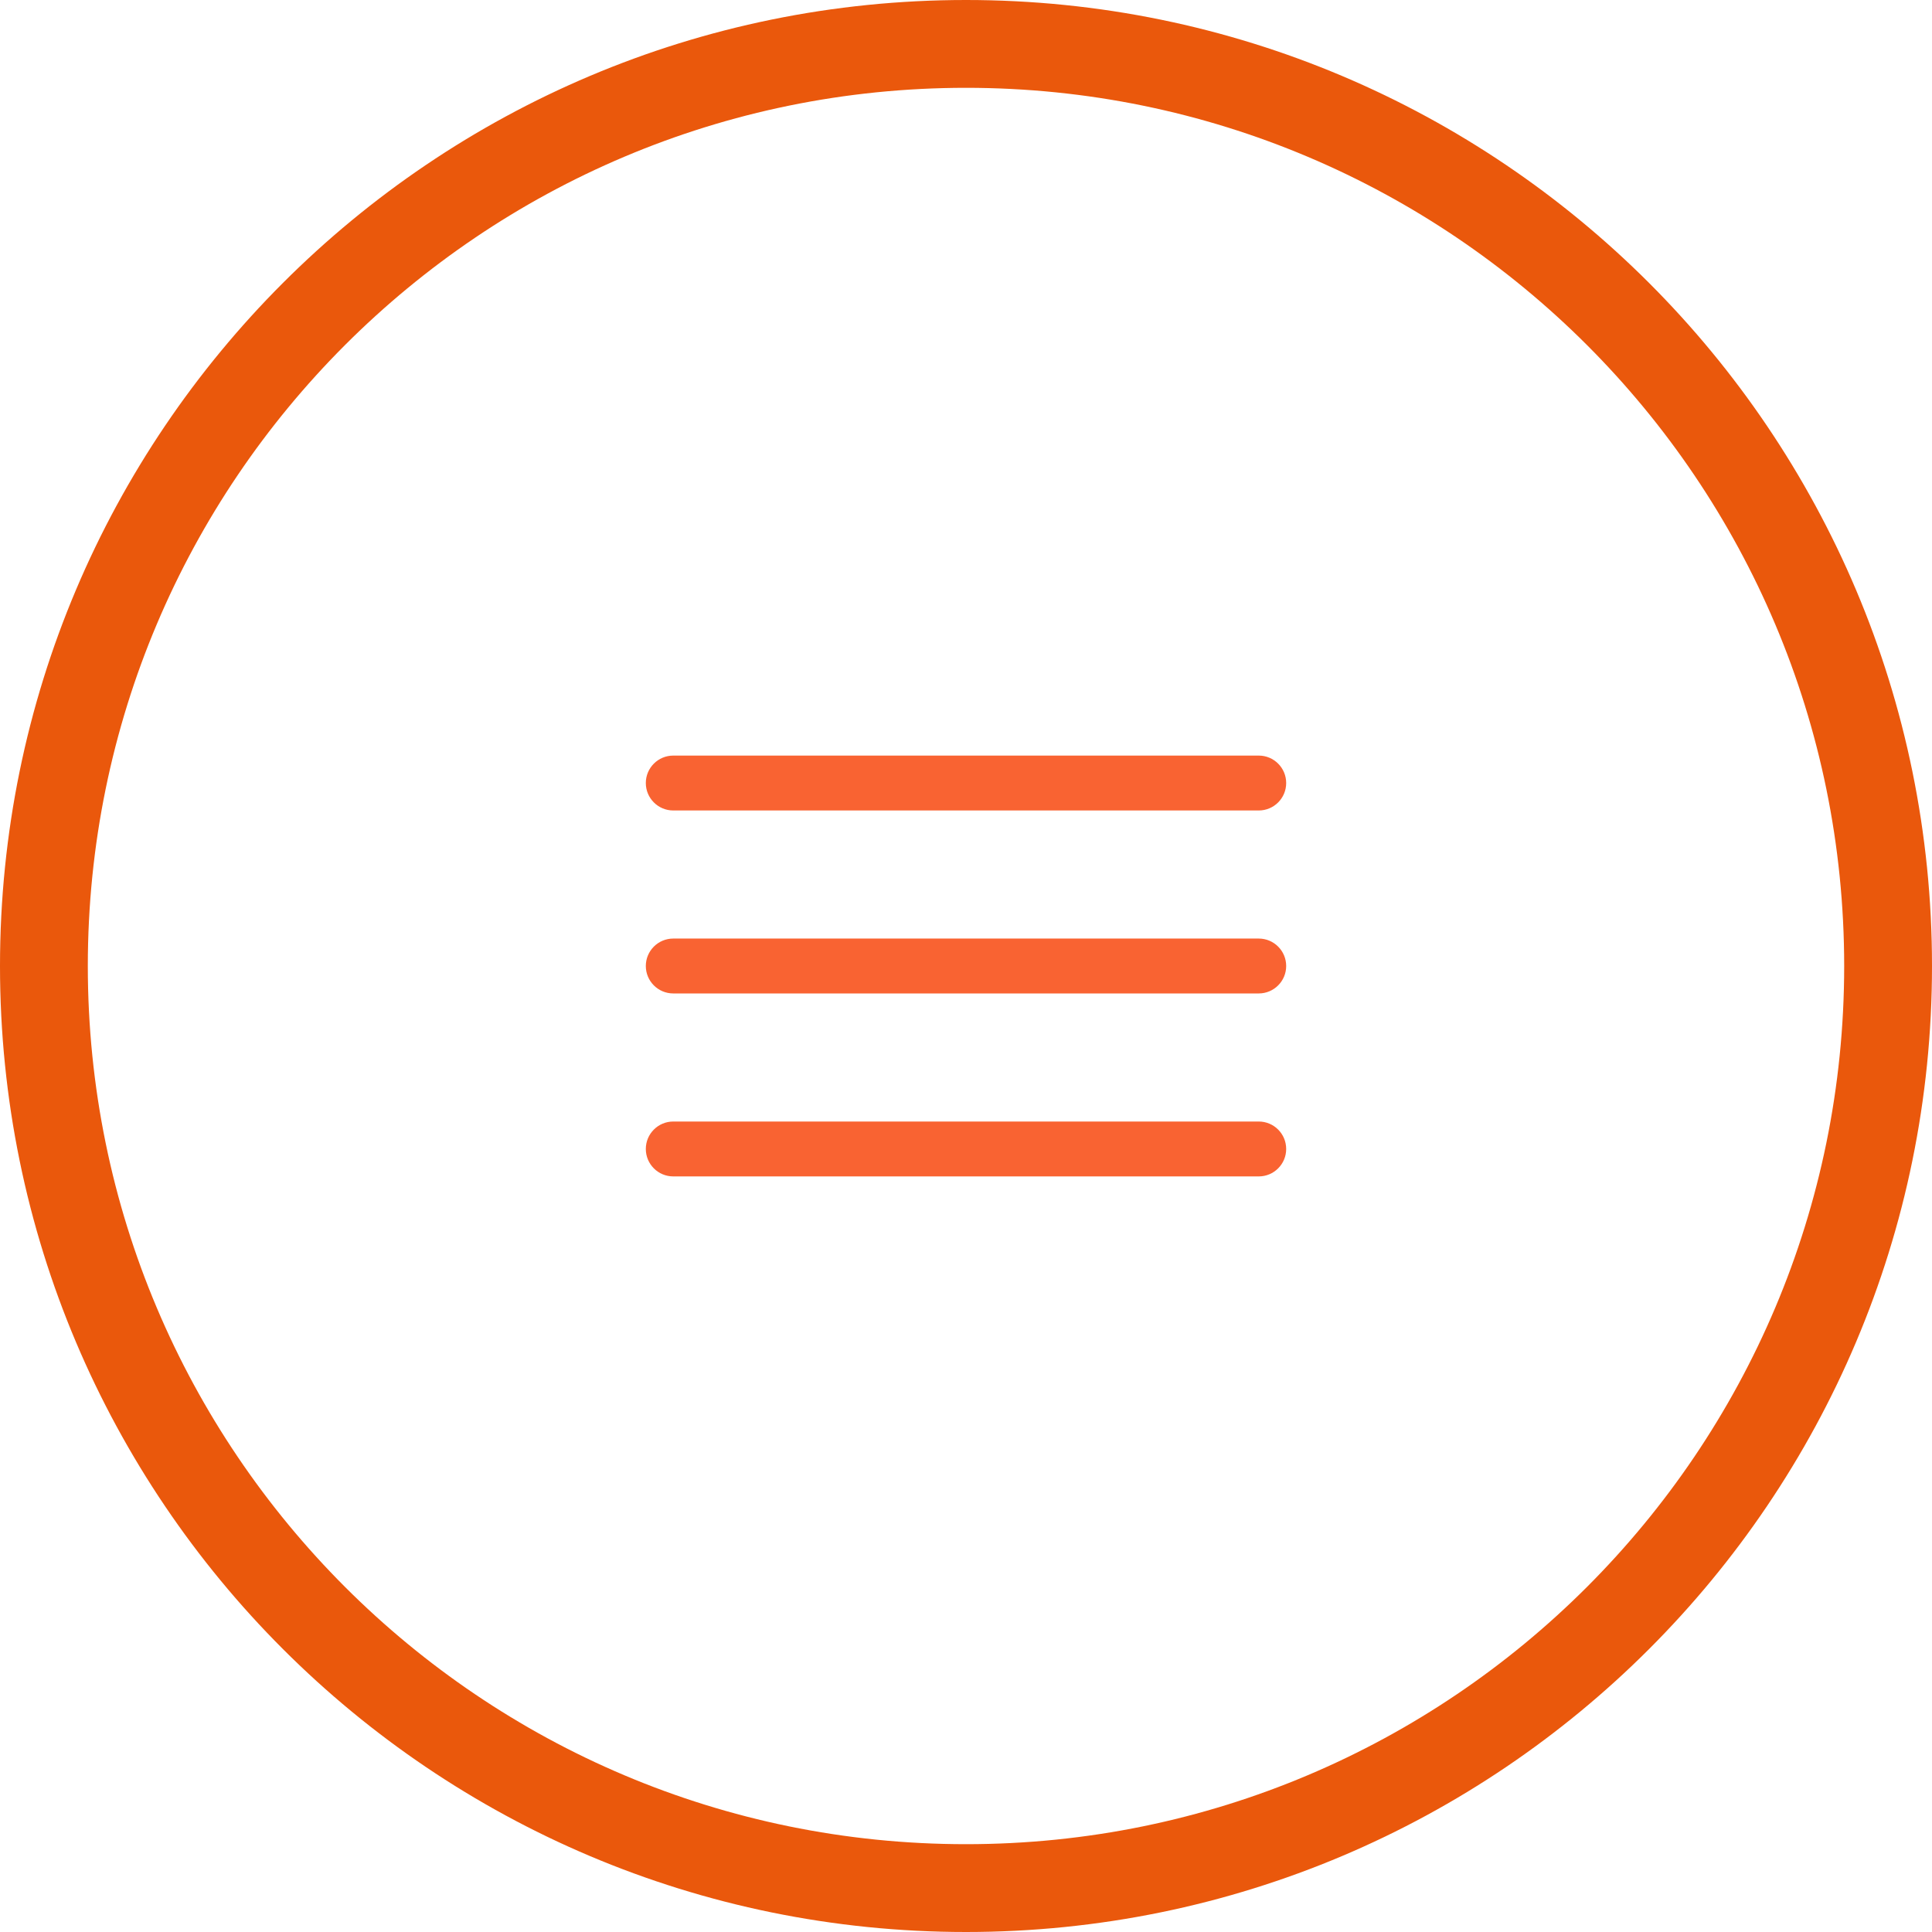
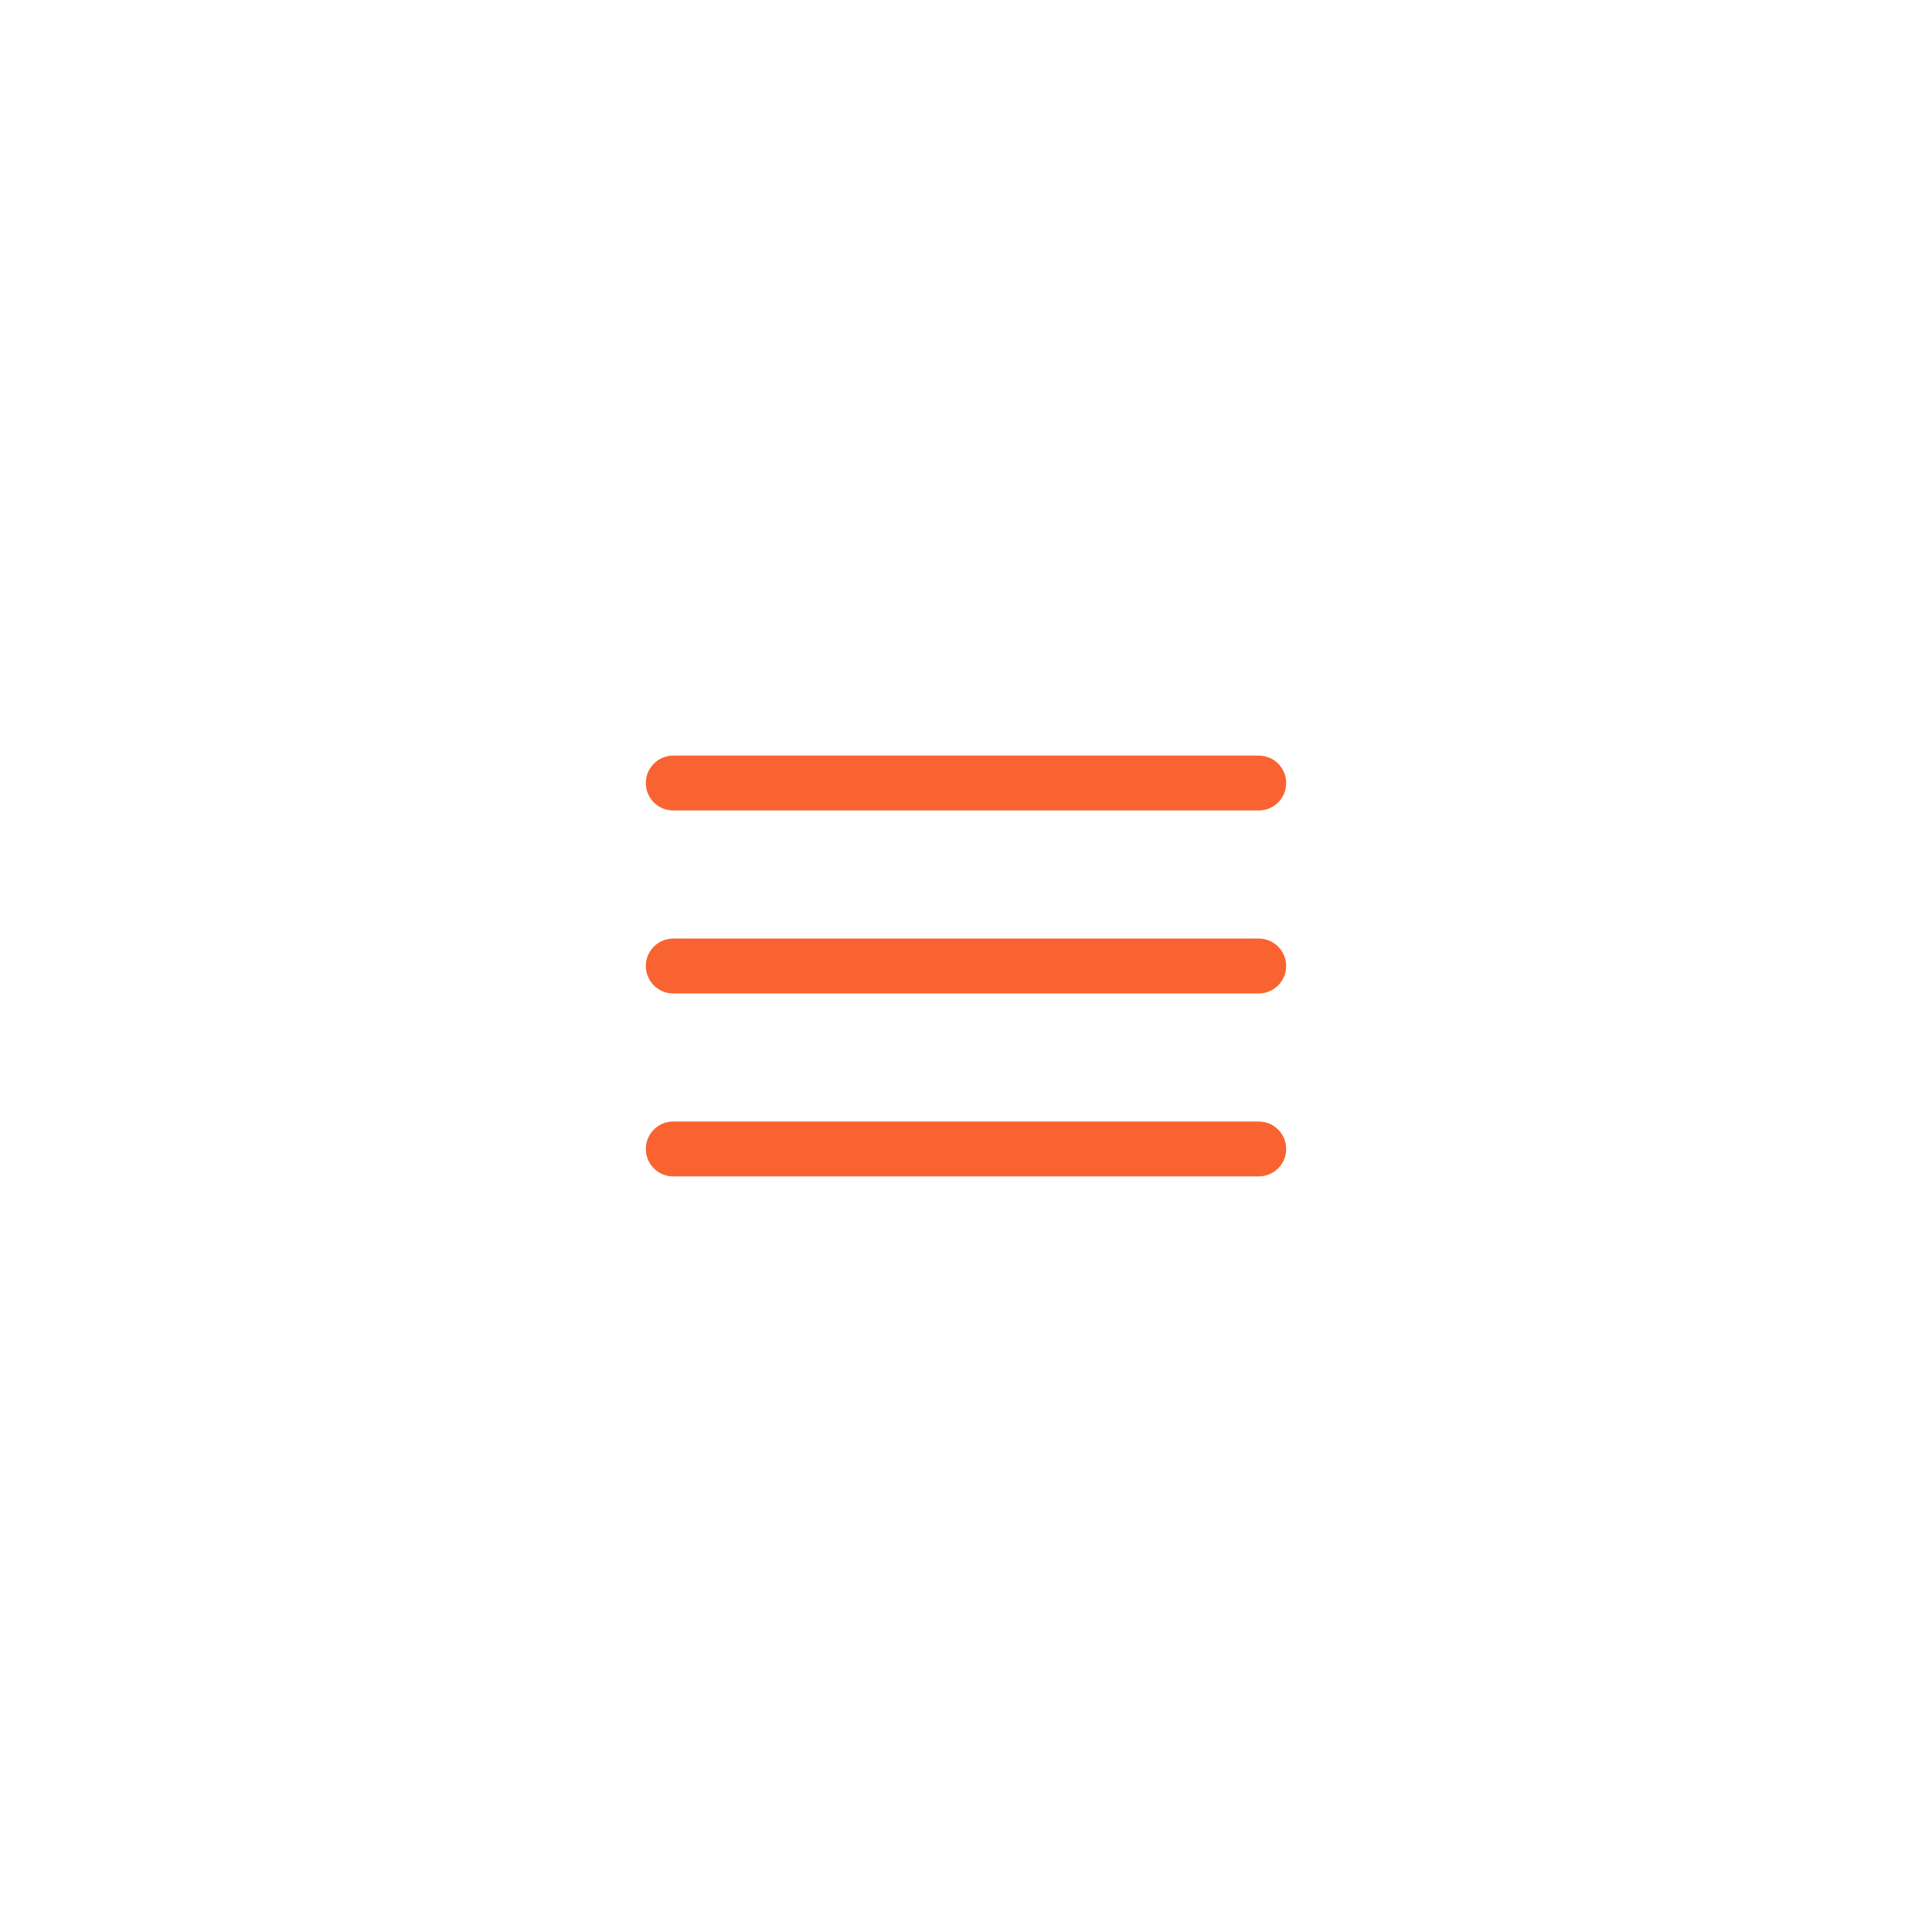
<svg xmlns="http://www.w3.org/2000/svg" width="44" height="44" viewBox="0 0 44 44" fill="none">
-   <rect x="1" y="1" width="42" height="42" rx="21" stroke="#EA580C" stroke-width="2" />
-   <path fill-rule="evenodd" clip-rule="evenodd" d="M29.292 17.833C29.292 18.178 29.012 18.458 28.667 18.458L15.333 18.458C14.988 18.458 14.708 18.178 14.708 17.833C14.708 17.488 14.988 17.208 15.333 17.208L28.667 17.208C29.012 17.208 29.292 17.488 29.292 17.833Z" fill="#F96332" />
+   <path fill-rule="evenodd" clip-rule="evenodd" d="M29.292 17.833C29.292 18.179 29.012 18.458 28.667 18.458L15.333 18.458C14.988 18.458 14.708 18.179 14.708 17.833C14.708 17.488 14.988 17.208 15.333 17.208L28.667 17.208C29.012 17.208 29.292 17.488 29.292 17.833Z" fill="#F96332" />
  <path fill-rule="evenodd" clip-rule="evenodd" d="M29.292 22C29.292 22.345 29.012 22.625 28.667 22.625L15.333 22.625C14.988 22.625 14.708 22.345 14.708 22C14.708 21.655 14.988 21.375 15.333 21.375L28.667 21.375C29.012 21.375 29.292 21.655 29.292 22Z" fill="#F96332" />
-   <path fill-rule="evenodd" clip-rule="evenodd" d="M29.292 26.167C29.292 26.512 29.012 26.792 28.667 26.792L15.333 26.792C14.988 26.792 14.708 26.512 14.708 26.167C14.708 25.822 14.988 25.542 15.333 25.542L28.667 25.542C29.012 25.542 29.292 25.822 29.292 26.167Z" fill="#F96332" />
+   <path fill-rule="evenodd" clip-rule="evenodd" d="M29.292 26.167C29.292 26.512 29.012 26.792 28.667 26.792L15.333 26.792C14.988 26.792 14.708 26.512 14.708 26.167C14.708 25.821 14.988 25.542 15.333 25.542L28.667 25.542C29.012 25.542 29.292 25.821 29.292 26.167Z" fill="#F96332" />
</svg>
